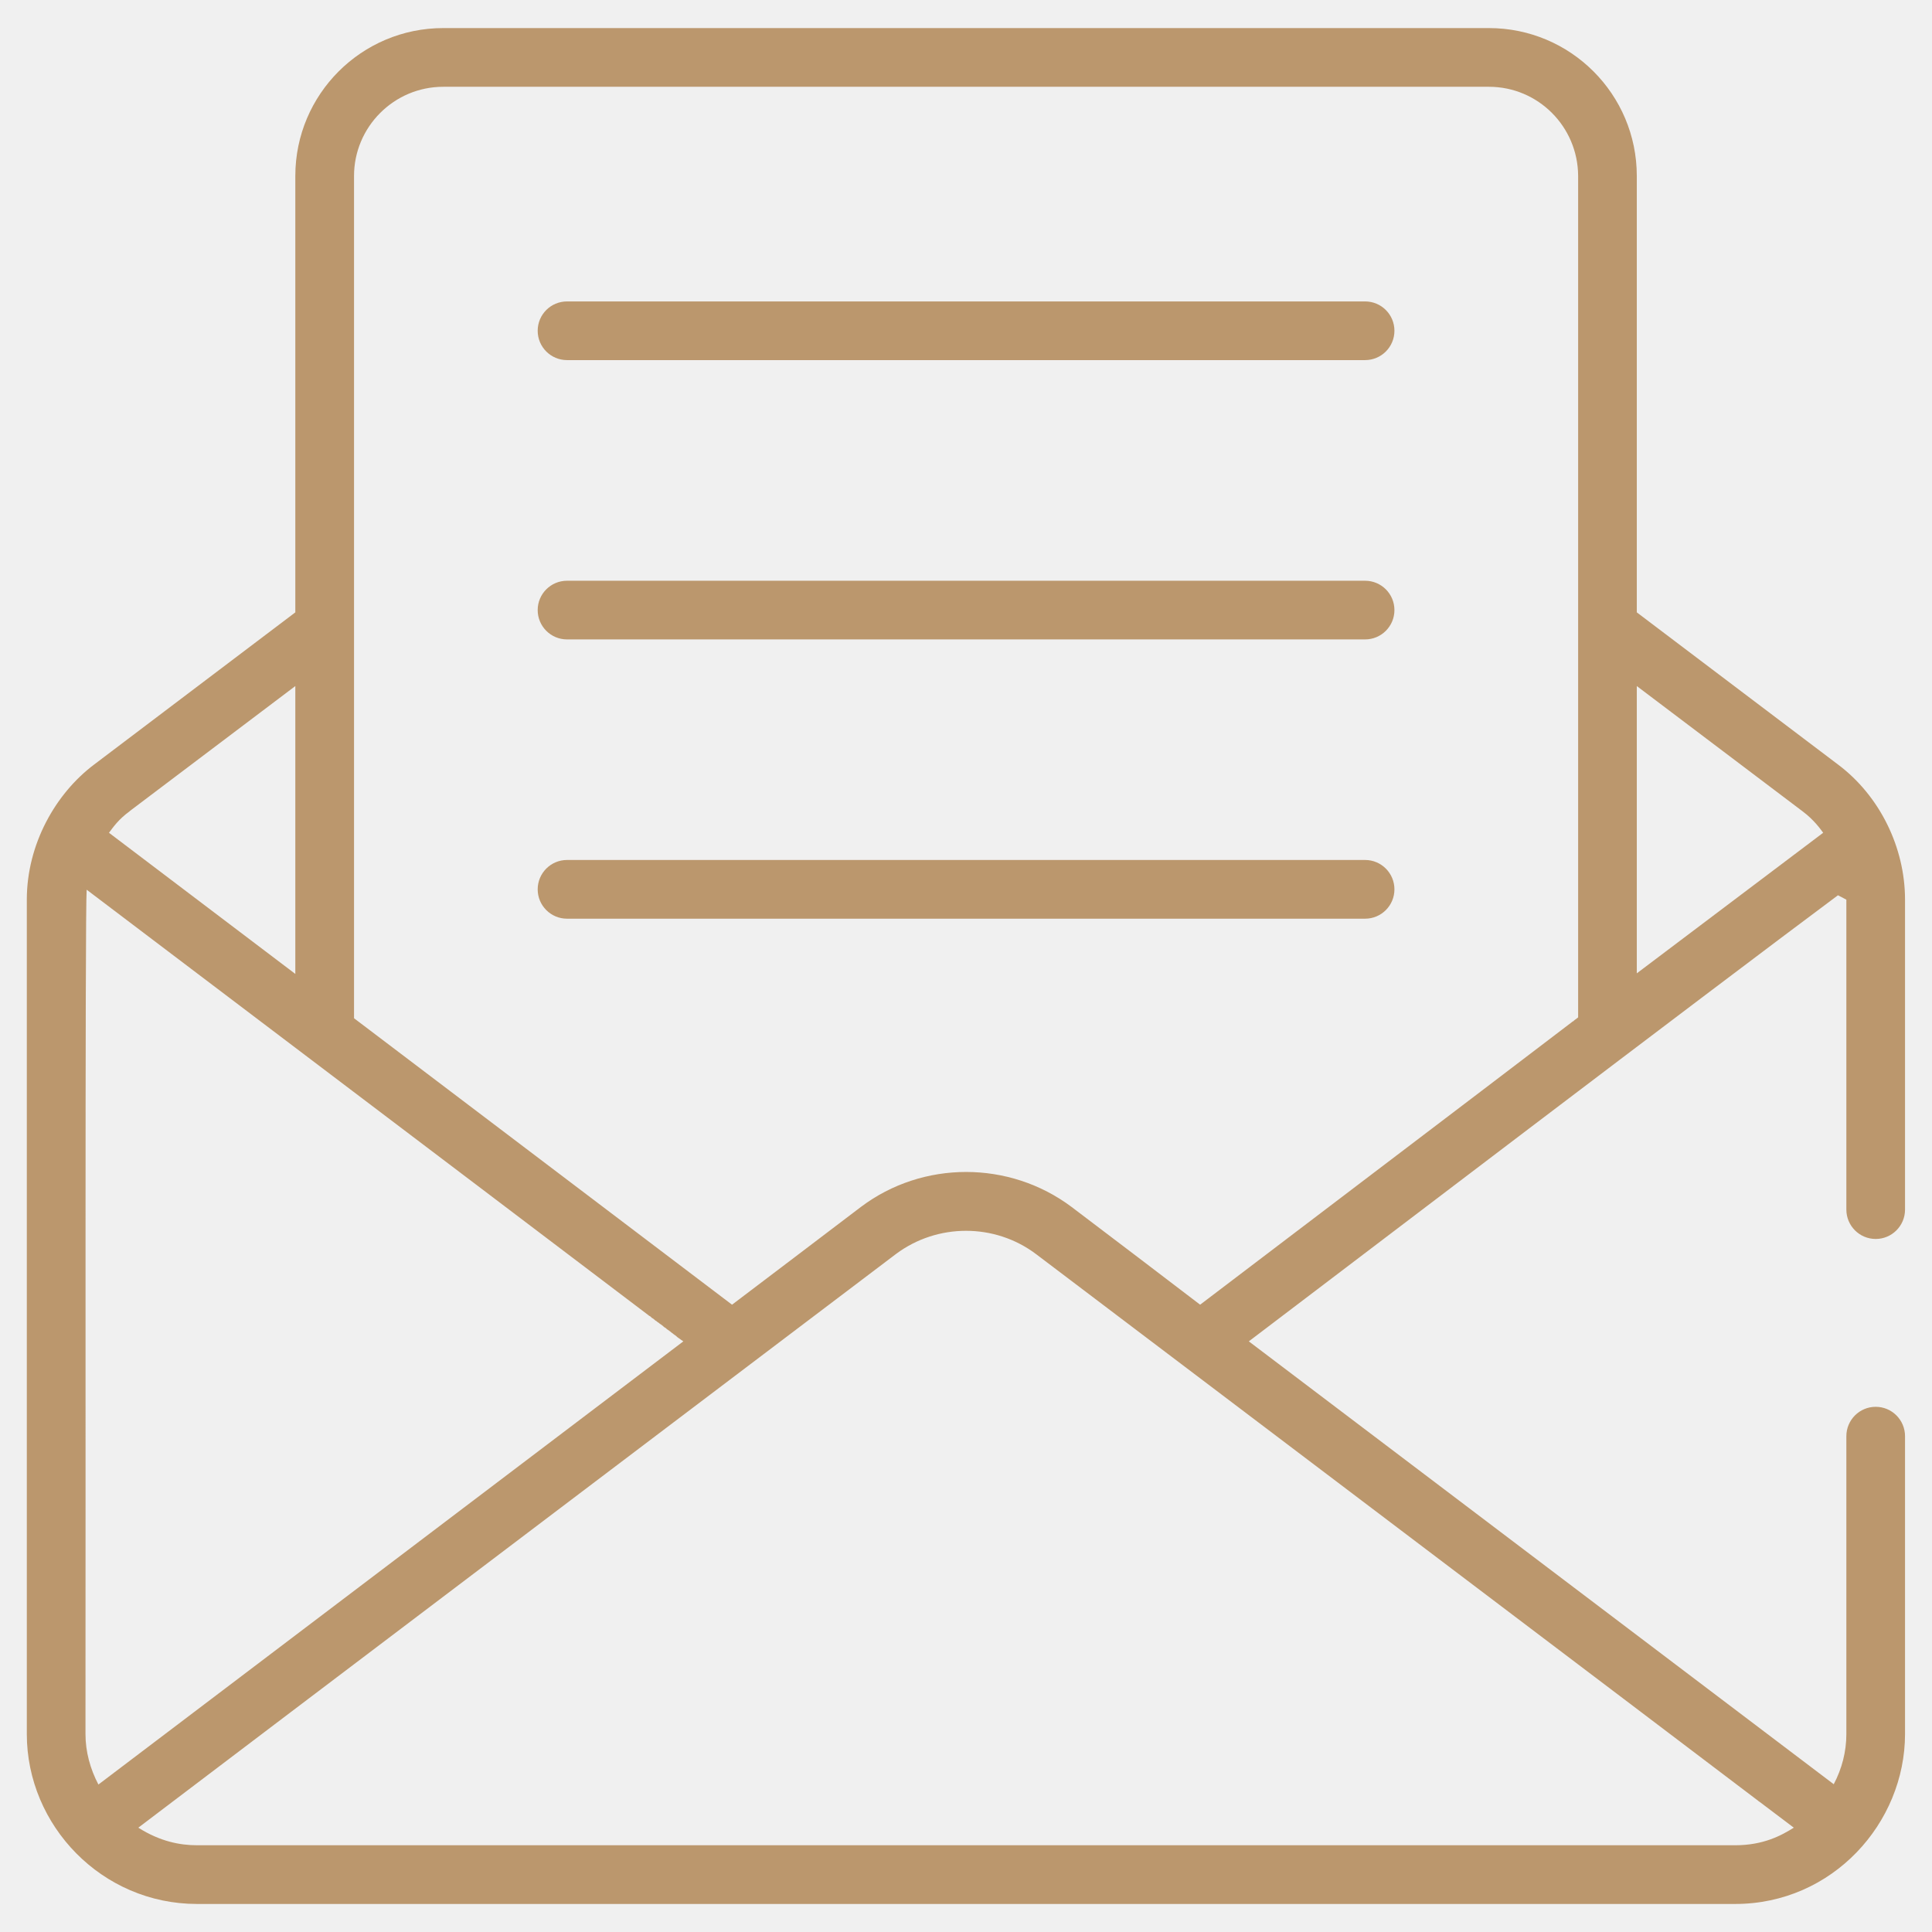
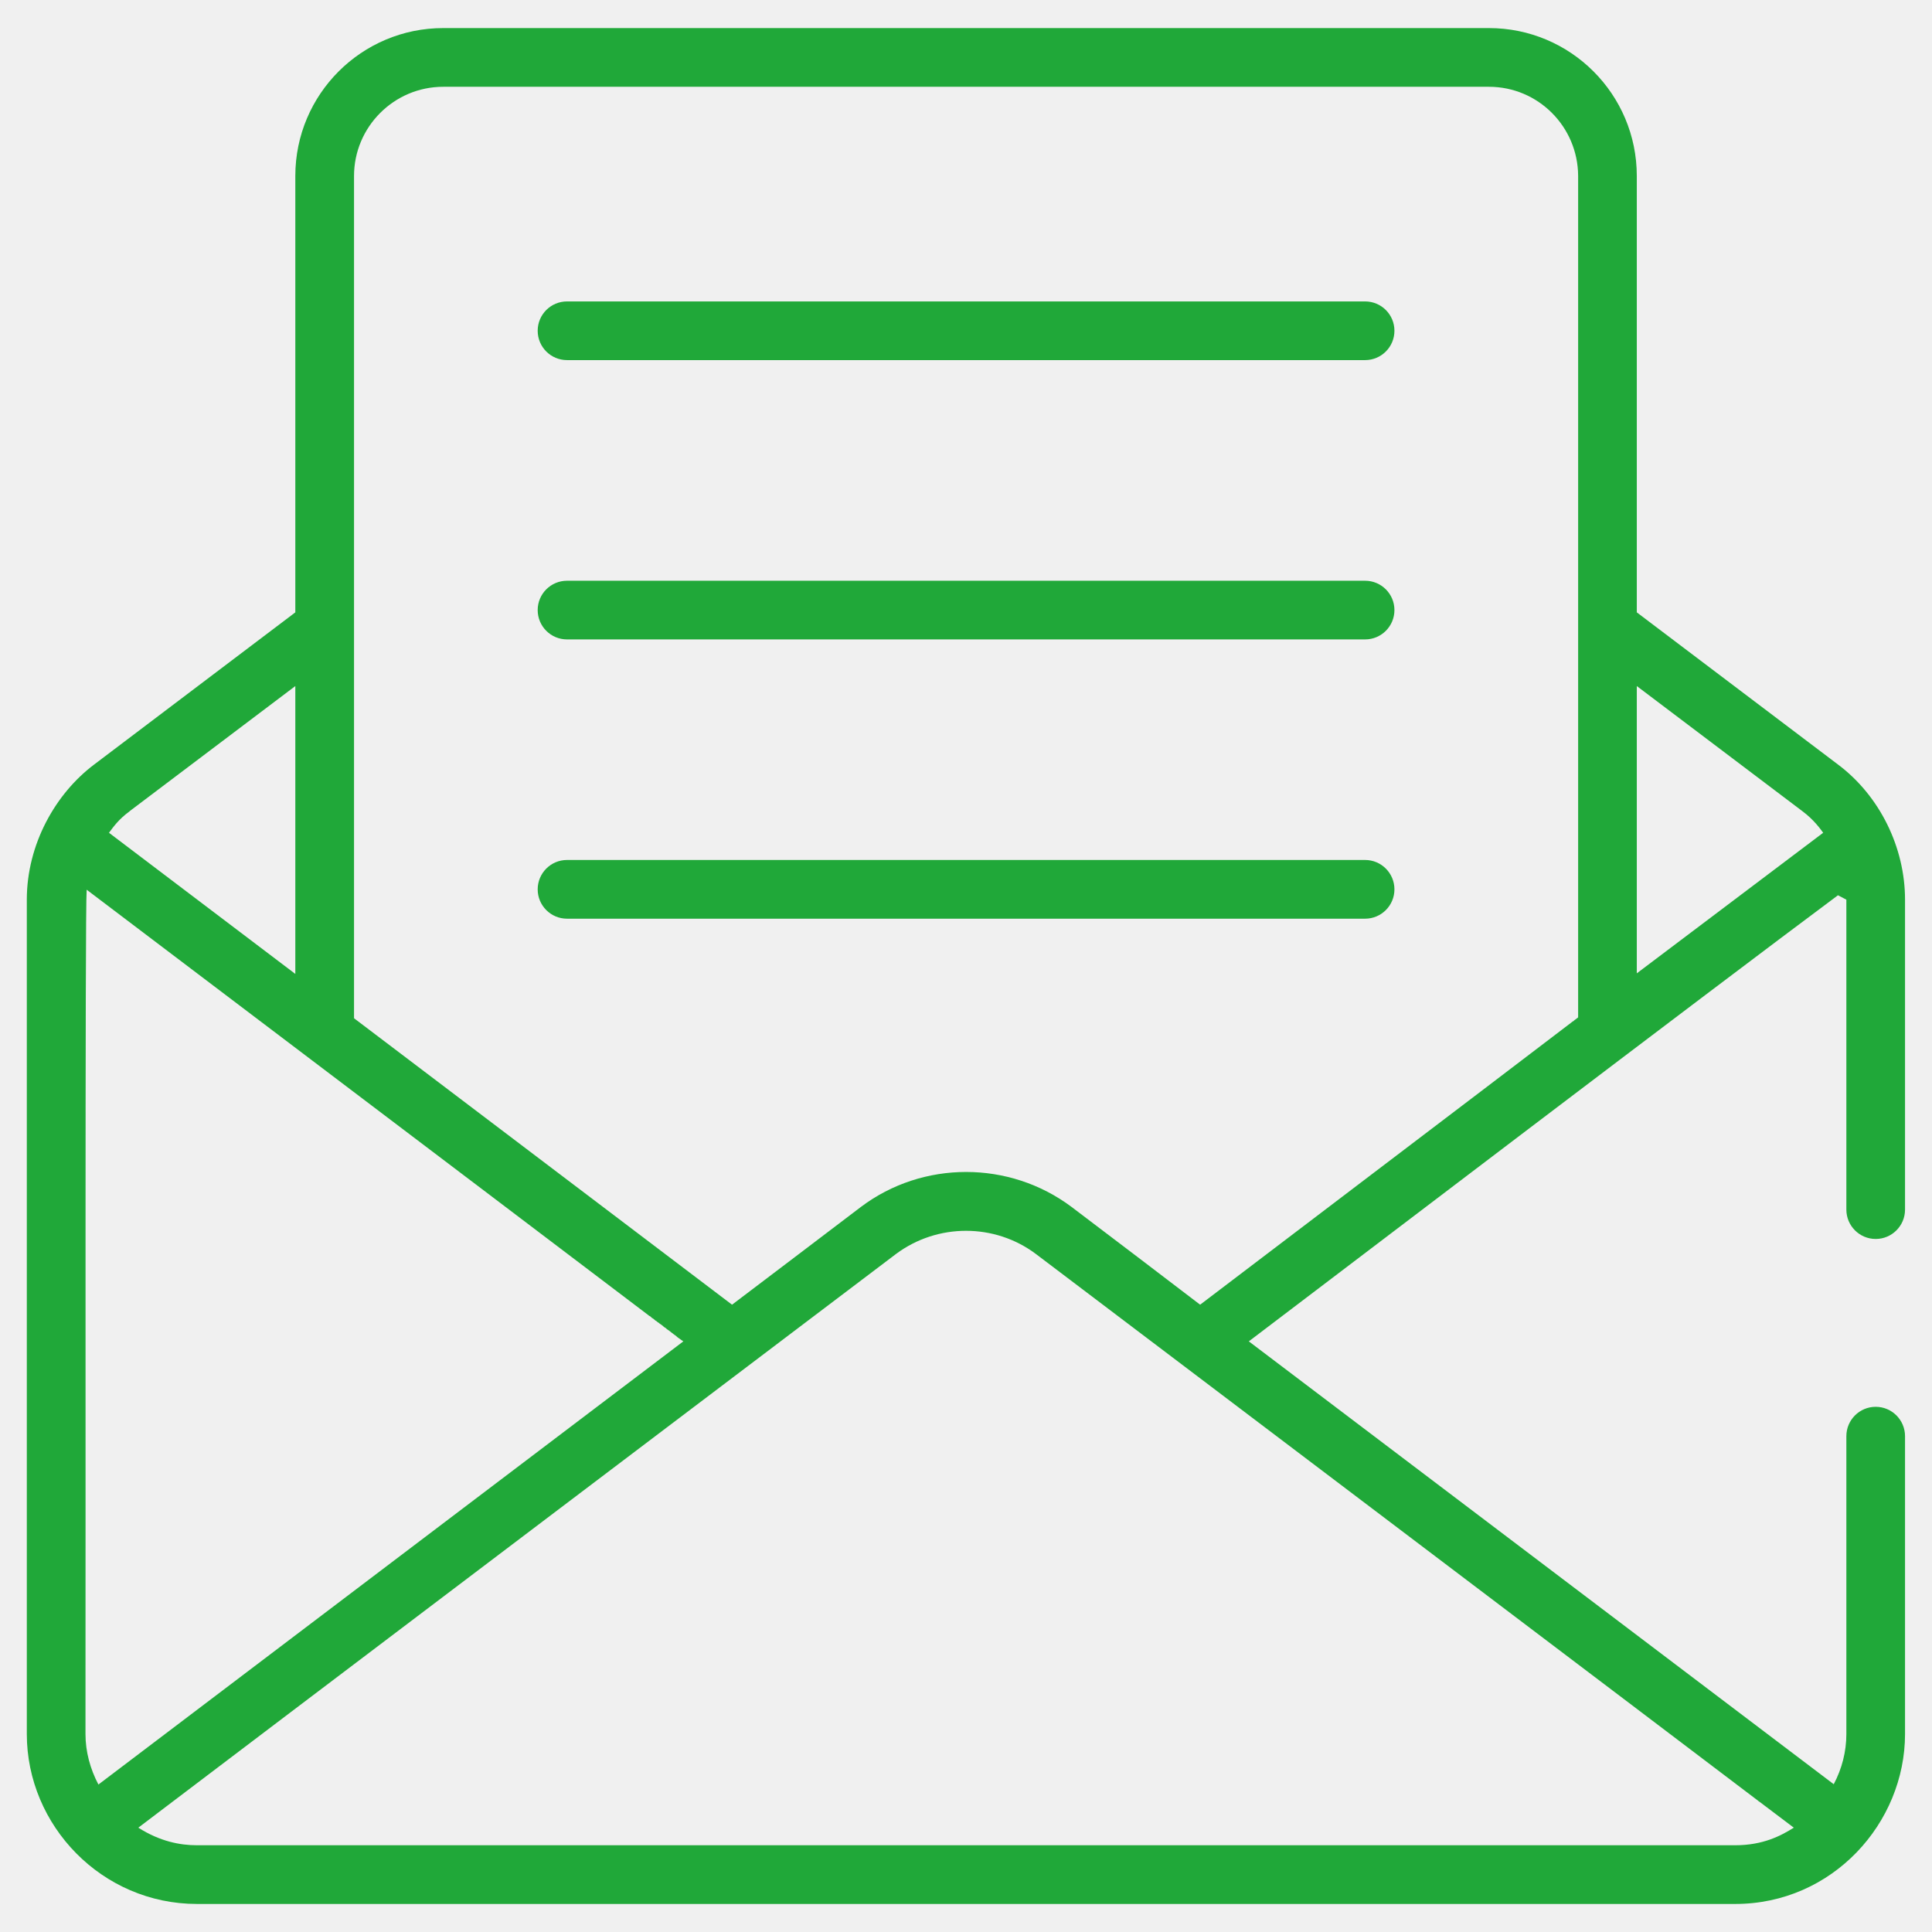
<svg xmlns="http://www.w3.org/2000/svg" width="49" height="49" viewBox="0 0 49 49" fill="none">
  <g clip-path="url(#clip0_2128_1888)">
-     <path d="M14.381 23.3H34.622C35.033 23.3 35.366 22.967 35.366 22.556C35.366 22.145 35.033 21.811 34.622 21.811H14.381C13.97 21.811 13.637 22.145 13.637 22.556C13.637 22.967 13.97 23.3 14.381 23.3V23.3Z" fill="#BB976D" />
-     <path d="M14.381 16.217H34.622C35.033 16.217 35.366 15.884 35.366 15.473C35.366 15.062 35.033 14.729 34.622 14.729H14.381C13.97 14.729 13.637 15.062 13.637 15.473C13.637 15.884 13.97 16.217 14.381 16.217V16.217Z" fill="#BB976D" />
-     <path d="M14.381 9.133H34.622C35.033 9.133 35.366 8.8 35.366 8.389C35.366 7.977 35.033 7.645 34.622 7.645H14.381C13.97 7.645 13.637 7.977 13.637 8.389C13.637 8.8 13.97 9.133 14.381 9.133V9.133Z" fill="#BB976D" />
-     <path d="M16.437 33.35C16.445 33.358 16.459 33.365 16.474 33.38V33.373L16.437 33.35ZM39.876 25.915H39.883C39.883 25.907 39.891 25.9 39.906 25.9C39.898 25.9 39.891 25.907 39.876 25.915V25.915ZM47.572 31.423C47.983 31.423 48.316 31.089 48.316 30.678V22.818C48.316 21.494 47.676 20.183 46.612 19.387L41.513 15.531V4.463C41.513 2.392 39.834 0.712 37.762 0.712H11.242C9.17 0.712 7.49 2.392 7.49 4.463V15.531L2.392 19.387C1.409 20.124 0.68 21.412 0.68 22.818V43.979C0.68 46.302 2.585 48.289 4.997 48.289H44.007C46.478 48.289 48.316 46.235 48.316 43.979V36.425C48.316 36.014 47.983 35.68 47.572 35.68C47.161 35.68 46.828 36.014 46.828 36.425V43.979C46.828 44.426 46.716 44.858 46.508 45.252L31.673 34.02C33.824 32.388 43.482 25.038 46.615 22.706C46.714 22.758 46.729 22.766 46.828 22.818V30.678C46.828 31.089 47.161 31.423 47.572 31.423V31.423ZM3.285 20.578C3.292 20.57 3.292 20.57 3.292 20.57L7.49 17.4V24.701L2.764 21.121C2.876 20.972 3.009 20.779 3.285 20.578V20.578ZM2.168 43.979C2.176 38.151 2.154 23.109 2.198 22.565C11.063 29.279 14.919 32.197 16.437 33.35C16.445 33.358 16.459 33.365 16.474 33.38V33.373C16.497 33.388 16.512 33.403 16.534 33.425C16.549 33.432 16.556 33.44 16.571 33.447C16.586 33.462 16.608 33.477 16.623 33.492C16.638 33.499 16.646 33.507 16.66 33.514C16.66 33.522 16.668 33.522 16.675 33.529L16.698 33.544C16.712 33.551 16.727 33.566 16.742 33.581H16.75C16.772 33.596 16.795 33.618 16.817 33.633L16.832 33.648C16.854 33.663 16.869 33.678 16.891 33.685C16.891 33.693 16.899 33.7 16.906 33.7C16.906 33.708 16.914 33.708 16.921 33.715C16.958 33.738 16.995 33.767 17.04 33.804L17.062 33.819C17.07 33.827 17.07 33.827 17.078 33.834L17.092 33.842C17.1 33.849 17.1 33.849 17.1 33.849C17.1 33.849 17.1 33.849 17.107 33.857C17.115 33.857 17.122 33.864 17.122 33.864C17.142 33.88 17.143 33.88 17.155 33.89C17.162 33.896 17.168 33.903 17.174 33.909C17.264 33.976 17.278 33.983 17.219 33.939C17.226 33.946 17.241 33.953 17.249 33.961C17.301 34.006 17.271 33.976 17.271 33.976C17.271 33.976 17.278 33.983 17.286 33.991L17.301 33.998C17.308 34.006 17.323 34.013 17.331 34.02L2.496 45.26C2.288 44.865 2.168 44.426 2.168 43.979V43.979ZM44.587 45.669L44.602 45.684H44.61V45.691H44.617C44.699 45.751 44.915 45.915 45.495 46.354C45.175 46.555 44.721 46.8 44.007 46.8H4.997C4.565 46.8 4.059 46.704 3.508 46.354C5.555 44.798 22.727 31.802 22.727 31.802C23.776 31.021 25.227 31.021 26.27 31.802C41.915 43.644 44.297 45.446 44.587 45.669V45.669ZM40.025 4.463V4.813V25.803C40.025 25.803 40.017 25.81 39.987 25.833C39.95 25.863 39.92 25.877 39.906 25.9C39.898 25.9 39.891 25.907 39.876 25.915L39.868 25.922C39.362 26.309 37.338 27.85 30.438 33.09C30.363 33.03 27.371 30.753 27.178 30.611C25.6 29.428 23.404 29.428 21.834 30.611C21.759 30.671 18.752 32.949 18.566 33.09L8.979 25.825C8.979 25.565 8.979 25.483 8.979 25.483V4.463C8.979 3.22 9.991 2.201 11.242 2.201H37.762C39.012 2.201 40.017 3.213 40.025 4.456V4.463H40.025ZM41.513 24.686V17.4L45.719 20.578C46.009 20.794 46.18 21.039 46.24 21.121L41.513 24.686Z" fill="#BB976D" />
+     <path d="M14.381 23.3H34.622C35.033 23.3 35.366 22.967 35.366 22.556C35.366 22.145 35.033 21.811 34.622 21.811H14.381C13.97 21.811 13.637 22.145 13.637 22.556C13.637 22.967 13.97 23.3 14.381 23.3V23.3Z" fill="#20a839" />
+     <path d="M14.381 16.217H34.622C35.033 16.217 35.366 15.884 35.366 15.473C35.366 15.062 35.033 14.729 34.622 14.729H14.381C13.97 14.729 13.637 15.062 13.637 15.473C13.637 15.884 13.97 16.217 14.381 16.217V16.217Z" fill="#20a839" />
+     <path d="M14.381 9.133H34.622C35.033 9.133 35.366 8.8 35.366 8.389C35.366 7.977 35.033 7.645 34.622 7.645H14.381C13.97 7.645 13.637 7.977 13.637 8.389C13.637 8.8 13.97 9.133 14.381 9.133V9.133Z" fill="#20a839" />
+     <path d="M16.437 33.35C16.445 33.358 16.459 33.365 16.474 33.38V33.373L16.437 33.35ZM39.876 25.915H39.883C39.883 25.907 39.891 25.9 39.906 25.9C39.898 25.9 39.891 25.907 39.876 25.915V25.915ZM47.572 31.423C47.983 31.423 48.316 31.089 48.316 30.678V22.818C48.316 21.494 47.676 20.183 46.612 19.387L41.513 15.531V4.463C41.513 2.392 39.834 0.712 37.762 0.712H11.242C9.17 0.712 7.49 2.392 7.49 4.463V15.531L2.392 19.387C1.409 20.124 0.68 21.412 0.68 22.818V43.979C0.68 46.302 2.585 48.289 4.997 48.289H44.007C46.478 48.289 48.316 46.235 48.316 43.979V36.425C48.316 36.014 47.983 35.68 47.572 35.68C47.161 35.68 46.828 36.014 46.828 36.425V43.979C46.828 44.426 46.716 44.858 46.508 45.252L31.673 34.02C33.824 32.388 43.482 25.038 46.615 22.706C46.714 22.758 46.729 22.766 46.828 22.818V30.678C46.828 31.089 47.161 31.423 47.572 31.423V31.423ZM3.285 20.578C3.292 20.57 3.292 20.57 3.292 20.57L7.49 17.4V24.701L2.764 21.121C2.876 20.972 3.009 20.779 3.285 20.578V20.578ZM2.168 43.979C2.176 38.151 2.154 23.109 2.198 22.565C11.063 29.279 14.919 32.197 16.437 33.35C16.445 33.358 16.459 33.365 16.474 33.38V33.373C16.497 33.388 16.512 33.403 16.534 33.425C16.549 33.432 16.556 33.44 16.571 33.447C16.586 33.462 16.608 33.477 16.623 33.492C16.638 33.499 16.646 33.507 16.66 33.514C16.66 33.522 16.668 33.522 16.675 33.529L16.698 33.544C16.712 33.551 16.727 33.566 16.742 33.581H16.75C16.772 33.596 16.795 33.618 16.817 33.633L16.832 33.648C16.854 33.663 16.869 33.678 16.891 33.685C16.891 33.693 16.899 33.7 16.906 33.7C16.906 33.708 16.914 33.708 16.921 33.715C16.958 33.738 16.995 33.767 17.04 33.804L17.062 33.819C17.07 33.827 17.07 33.827 17.078 33.834L17.092 33.842C17.1 33.849 17.1 33.849 17.1 33.849C17.1 33.849 17.1 33.849 17.107 33.857C17.115 33.857 17.122 33.864 17.122 33.864C17.142 33.88 17.143 33.88 17.155 33.89C17.162 33.896 17.168 33.903 17.174 33.909C17.264 33.976 17.278 33.983 17.219 33.939C17.226 33.946 17.241 33.953 17.249 33.961C17.301 34.006 17.271 33.976 17.271 33.976C17.271 33.976 17.278 33.983 17.286 33.991L17.301 33.998C17.308 34.006 17.323 34.013 17.331 34.02L2.496 45.26C2.288 44.865 2.168 44.426 2.168 43.979V43.979ZM44.587 45.669L44.602 45.684H44.61V45.691H44.617C44.699 45.751 44.915 45.915 45.495 46.354C45.175 46.555 44.721 46.8 44.007 46.8H4.997C4.565 46.8 4.059 46.704 3.508 46.354C5.555 44.798 22.727 31.802 22.727 31.802C23.776 31.021 25.227 31.021 26.27 31.802C41.915 43.644 44.297 45.446 44.587 45.669V45.669ZM40.025 4.463V4.813V25.803C40.025 25.803 40.017 25.81 39.987 25.833C39.95 25.863 39.92 25.877 39.906 25.9C39.898 25.9 39.891 25.907 39.876 25.915L39.868 25.922C39.362 26.309 37.338 27.85 30.438 33.09C30.363 33.03 27.371 30.753 27.178 30.611C25.6 29.428 23.404 29.428 21.834 30.611C21.759 30.671 18.752 32.949 18.566 33.09L8.979 25.825C8.979 25.565 8.979 25.483 8.979 25.483V4.463C8.979 3.22 9.991 2.201 11.242 2.201H37.762C39.012 2.201 40.017 3.213 40.025 4.456V4.463H40.025ZM41.513 24.686V17.4L45.719 20.578C46.009 20.794 46.18 21.039 46.24 21.121L41.513 24.686Z" fill="#20a839" />
  </g>
  <defs>
    <clipPath id="clip0_2128_1888">
      <rect width="49" height="49" fill="white" />
    </clipPath>
  </defs>
</svg>
